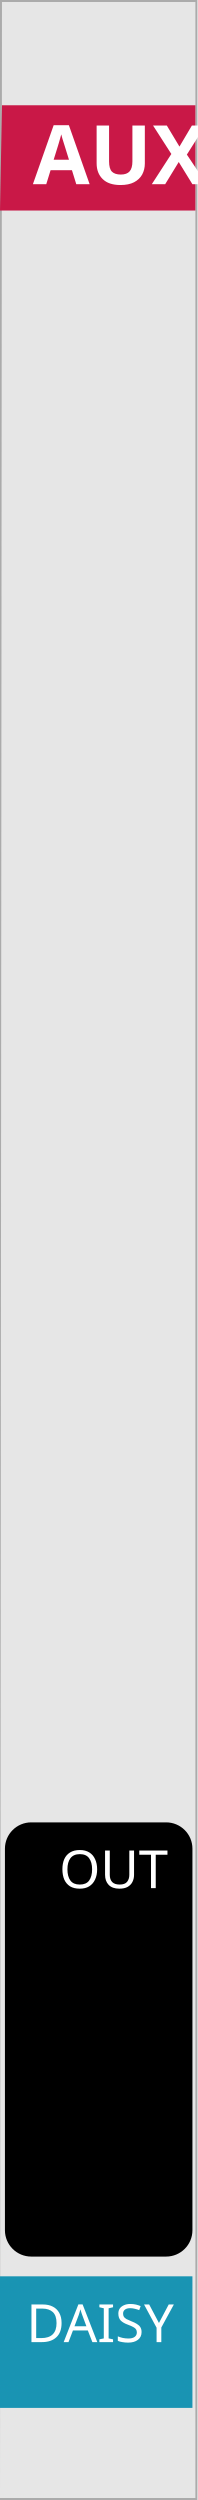
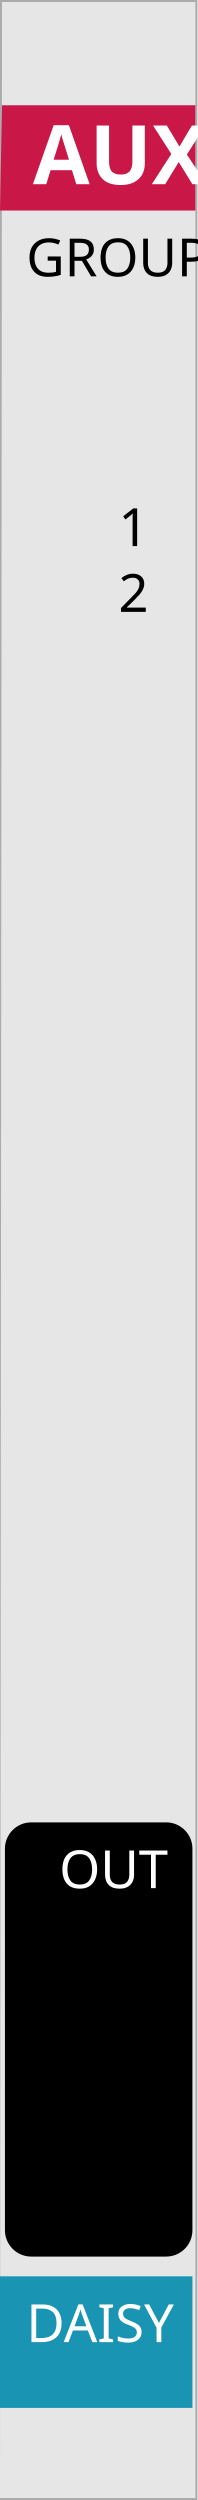
<svg xmlns="http://www.w3.org/2000/svg" width="30" height="380">
  <g id="base">
    <path d="M0 0h30v380H0z" fill="#ababab" />
    <path d="M.3.3h29.4v379.4H0z" fill="#e6e6e6" />
  </g>
  <g id="label_bgs">
    <path d="M.3 16h29.4v16H0z" fill="#c91847" />
    <g id="placeholder_label_bgs" style="display:none;">
      <path d="M.3 36h74.4v12H0z" fill="#cccccc" />
      <path d="M.3 208h74.4v12H0z" fill="#cccccc" />
    </g>
  </g>
  <g id="plug_outlines">
    <rect x="0.75" y="277" width="28.5" height="66" rx="4" ry="4" fill="#000000" />
    <rect x="0.00" y="346" width="29.25" height="20" fill="#1994b3" />
  </g>
  <g id="text_labels">
    <text id="heading" x="0" y="28" style="font-style:normal;font-variant:normal;font-weight:bold;font-stretch:normal;font-family:'Envy Code R';-inkscape-font-specification:'Envy Code R';letter-spacing:0px;word-spacing:0px;fill: #ffffff;fill-opacity:1;stroke:none;stroke-width:1px;stroke-linecap:butt;stroke-linejoin:miter;stroke-opacity:1;">
      <tspan x="5" y="28" style="font-size: 12.5px;">AUX</tspan>
    </text>
+     <text id="small_labels" x="0" y="46" style="font-style:normal;font-variant:normal;font-weight:normal;font-stretch:normal;font-family:'Envy Code R';-inkscape-font-specification:'Envy Code R';letter-spacing:0px;word-spacing:0px;fill: #000000;fill-opacity:1;stroke:none;stroke-width:1px;stroke-linecap:butt;stroke-linejoin:miter;stroke-opacity:1;">
+       <tspan x="4" y="42" style="font-size: 8px;">GROUP</tspan>
+       <tspan x="18" y="83" style="font-size: 8px;">1</tspan>
+       <tspan x="18" y="93" style="font-size: 8px;">2</tspan>
+     </text>
    <text id="small_labels_white" x="0" y="262" style="font-style:normal;font-variant:normal;font-weight:normal;font-stretch:normal;font-family:'Envy Code R';-inkscape-font-specification:'Envy Code R';letter-spacing:0px;word-spacing:0px;fill: #ffffff;fill-opacity:1;stroke:none;stroke-width:1px;stroke-linecap:butt;stroke-linejoin:miter;stroke-opacity:1;">
      <tspan x="9" y="287" style="font-size: 8px;">OUT</tspan>
      <tspan x="4" y="356" style="font-size: 8px;">DAISY</tspan>
    </text>
  </g>
</svg>
